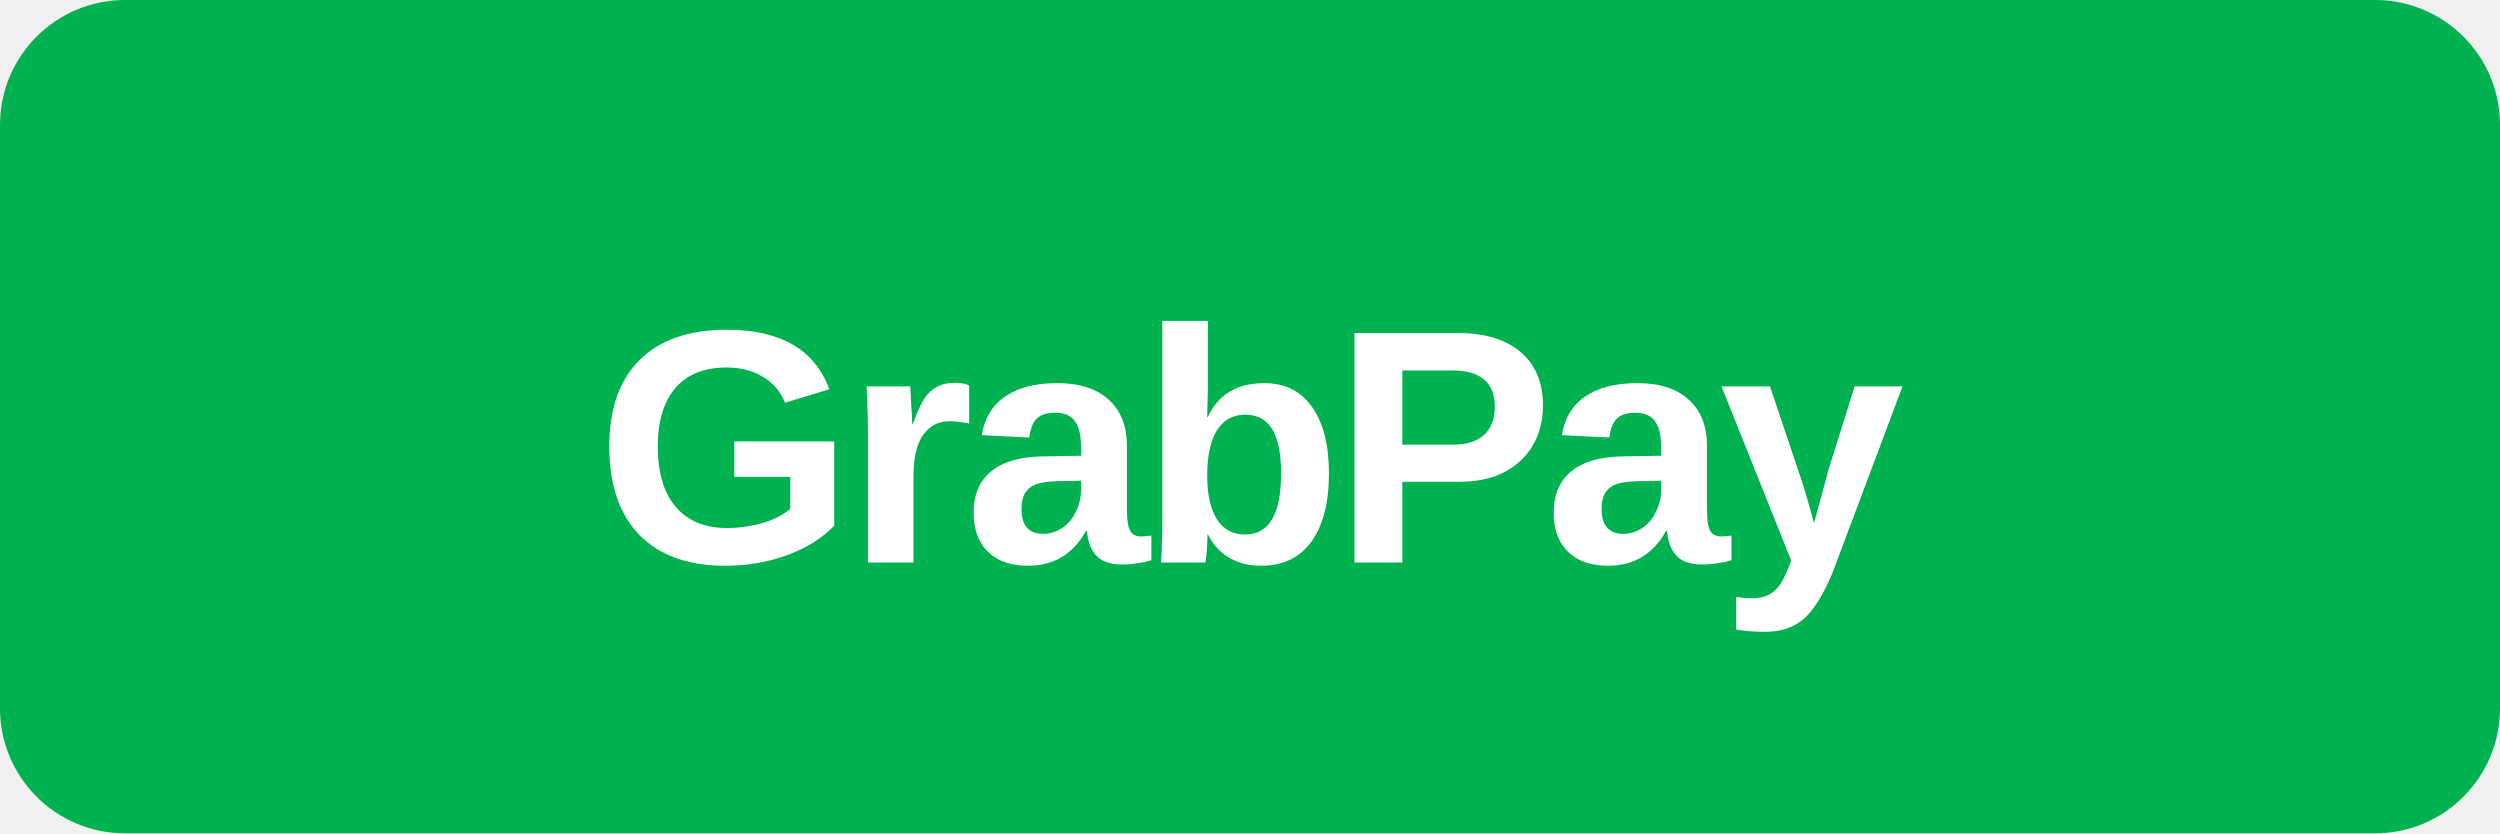
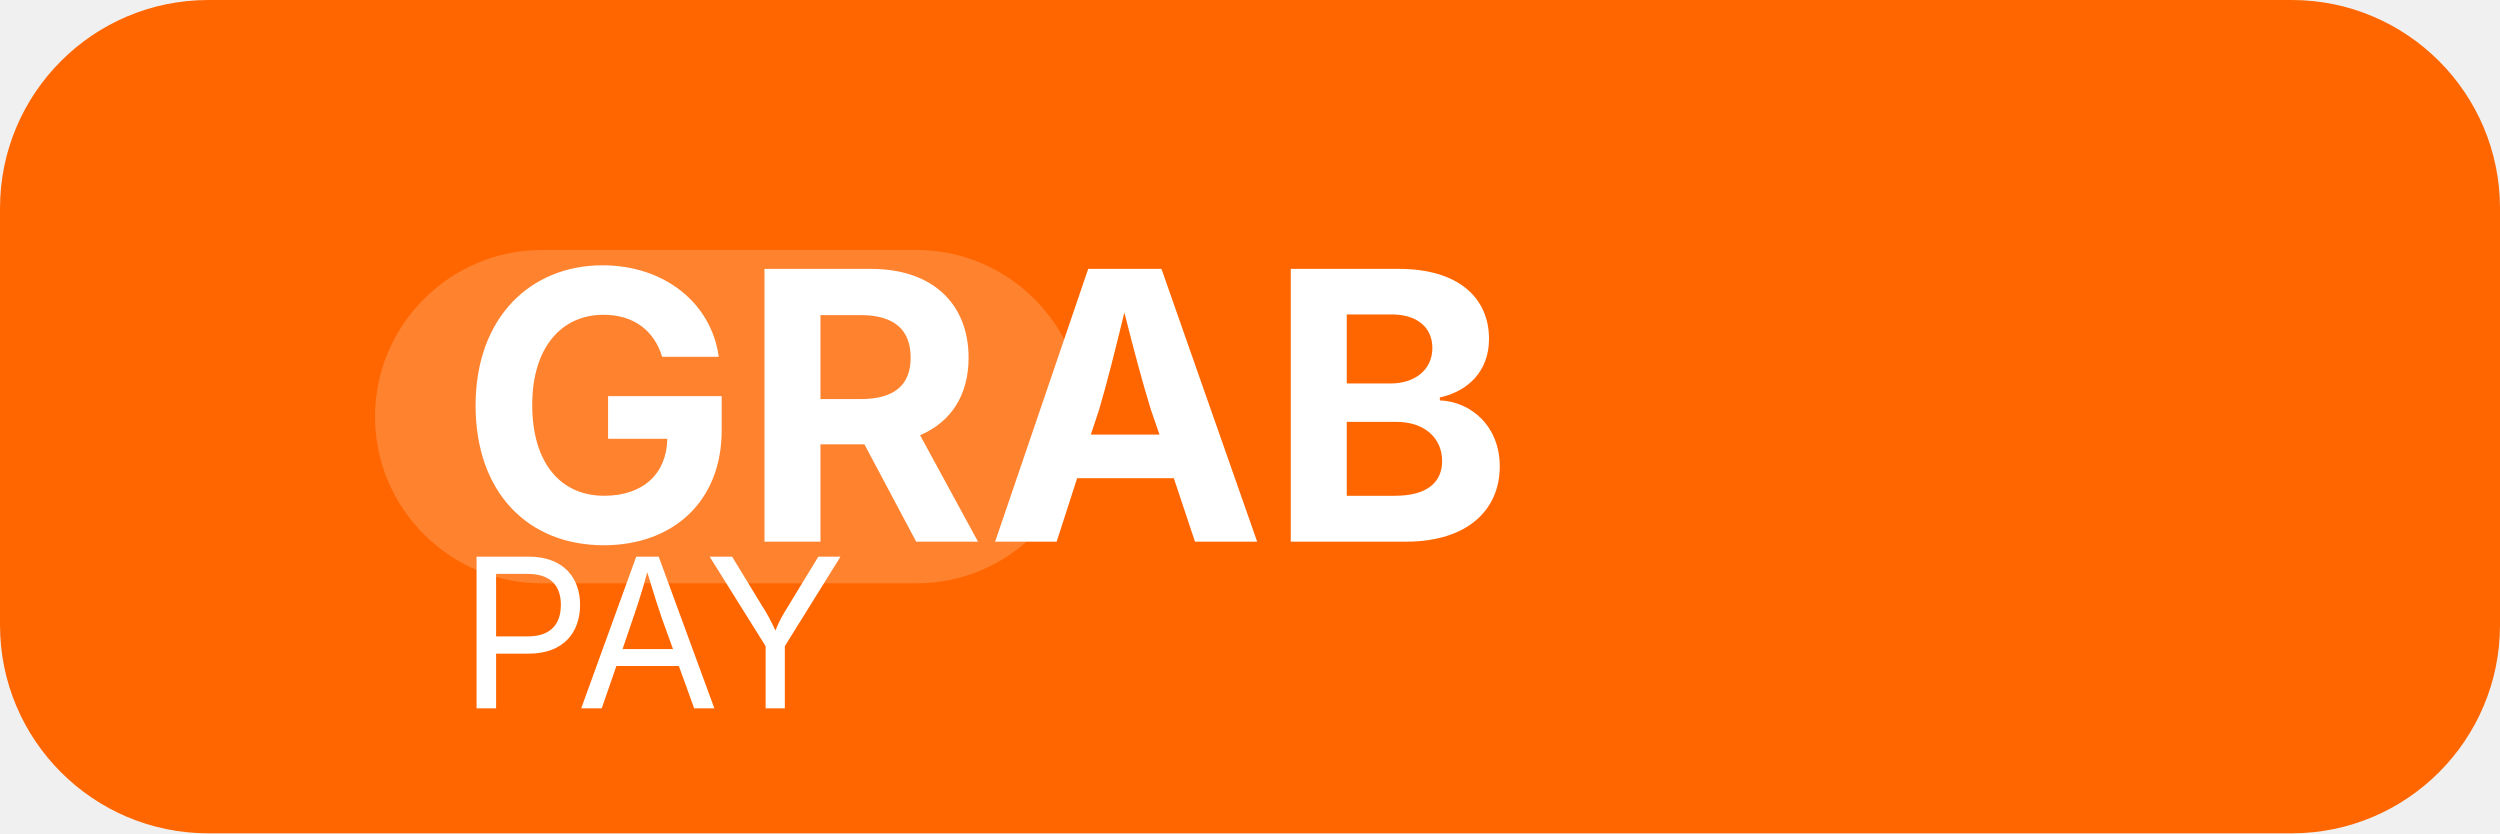
<svg xmlns="http://www.w3.org/2000/svg" viewBox="0 0 120 40">
-   <rect width="120" height="40" rx="6" fill="#00B14F" />
-   <text x="60" y="27" font-family="Arial, sans-serif" font-size="16" font-weight="800" fill="#ffffff" text-anchor="middle" letter-spacing="-0.5">GrabPay</text>
+   <rect width="120" height="40" rx="10" fill="#FF6600" />
+   <path d="M26 12h18c4.4 0 8 3.6 8 8v0c0 4.4-3.6 8-8 8H26c-4.4 0-8-3.6-8-8v0c0-4.4 3.6-8 8-8z" fill="#ffffff" opacity="0.18" />
+   <text x="22" y="26" font-family="Inter, Arial, sans-serif" font-size="18" font-weight="700" fill="#ffffff">GRAB</text>
+   <text x="22" y="34" font-family="Inter, Arial, sans-serif" font-size="10" fill="#ffffff">PAY</text>
</svg>
